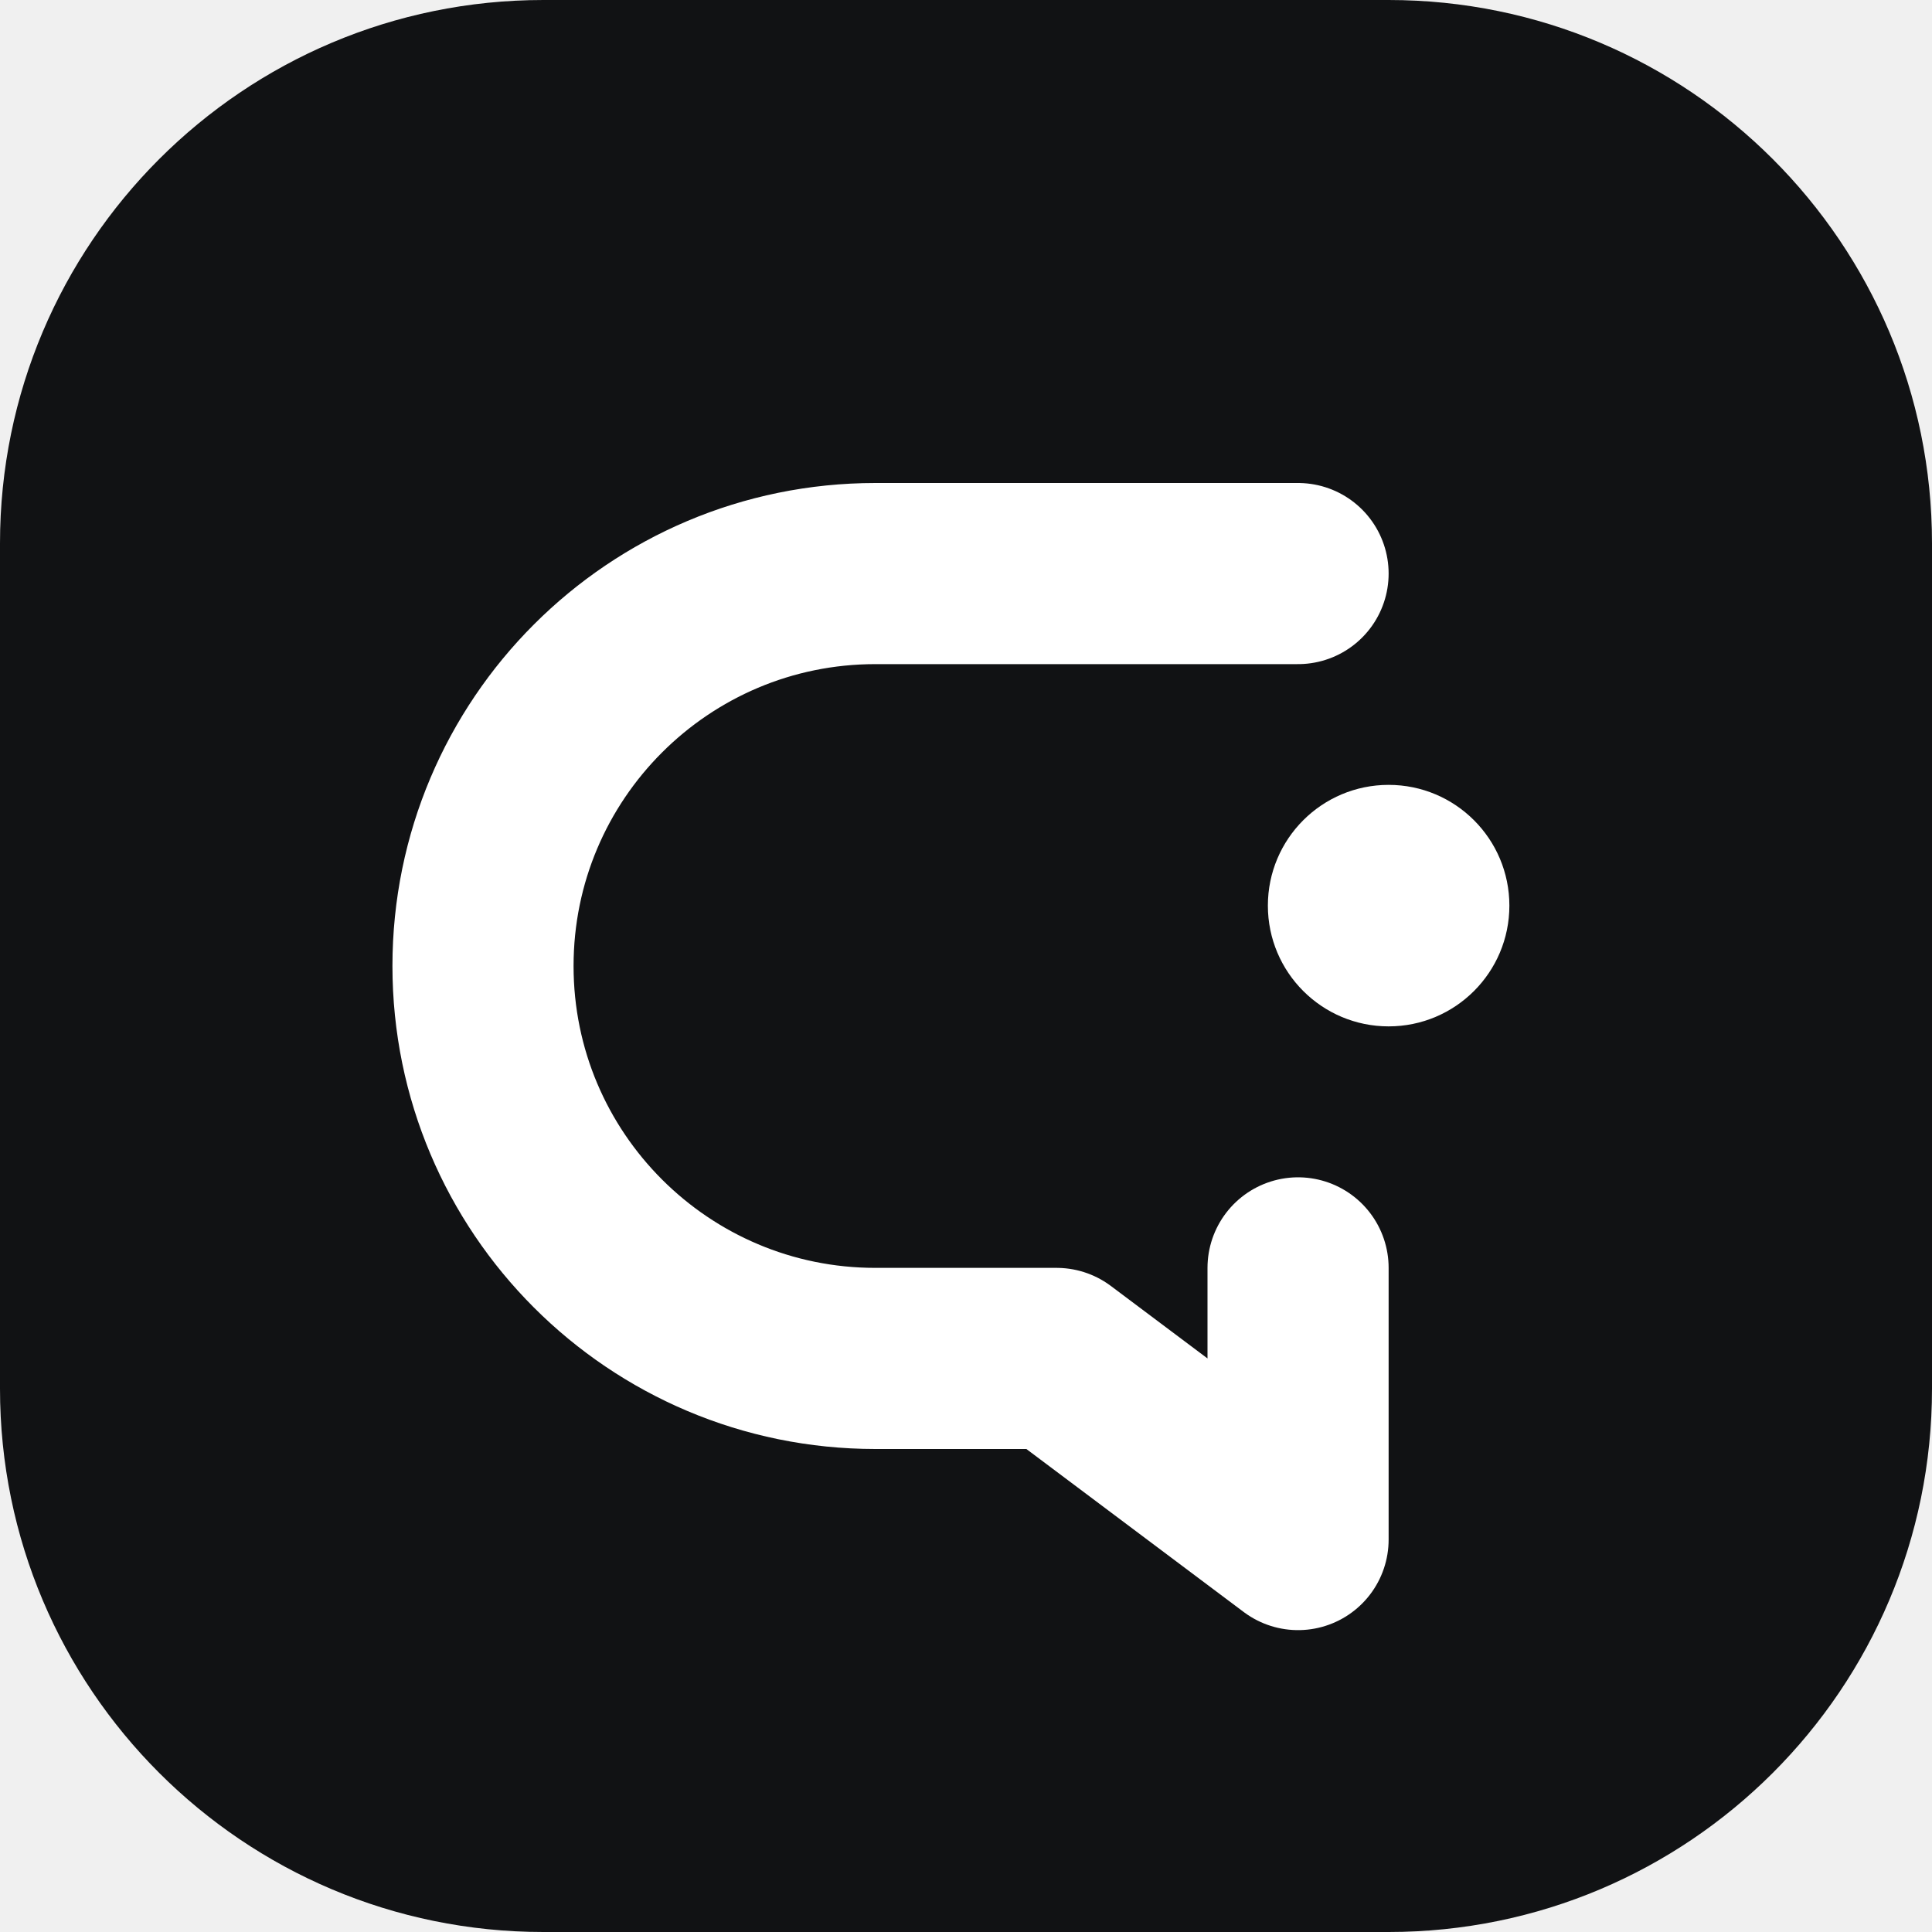
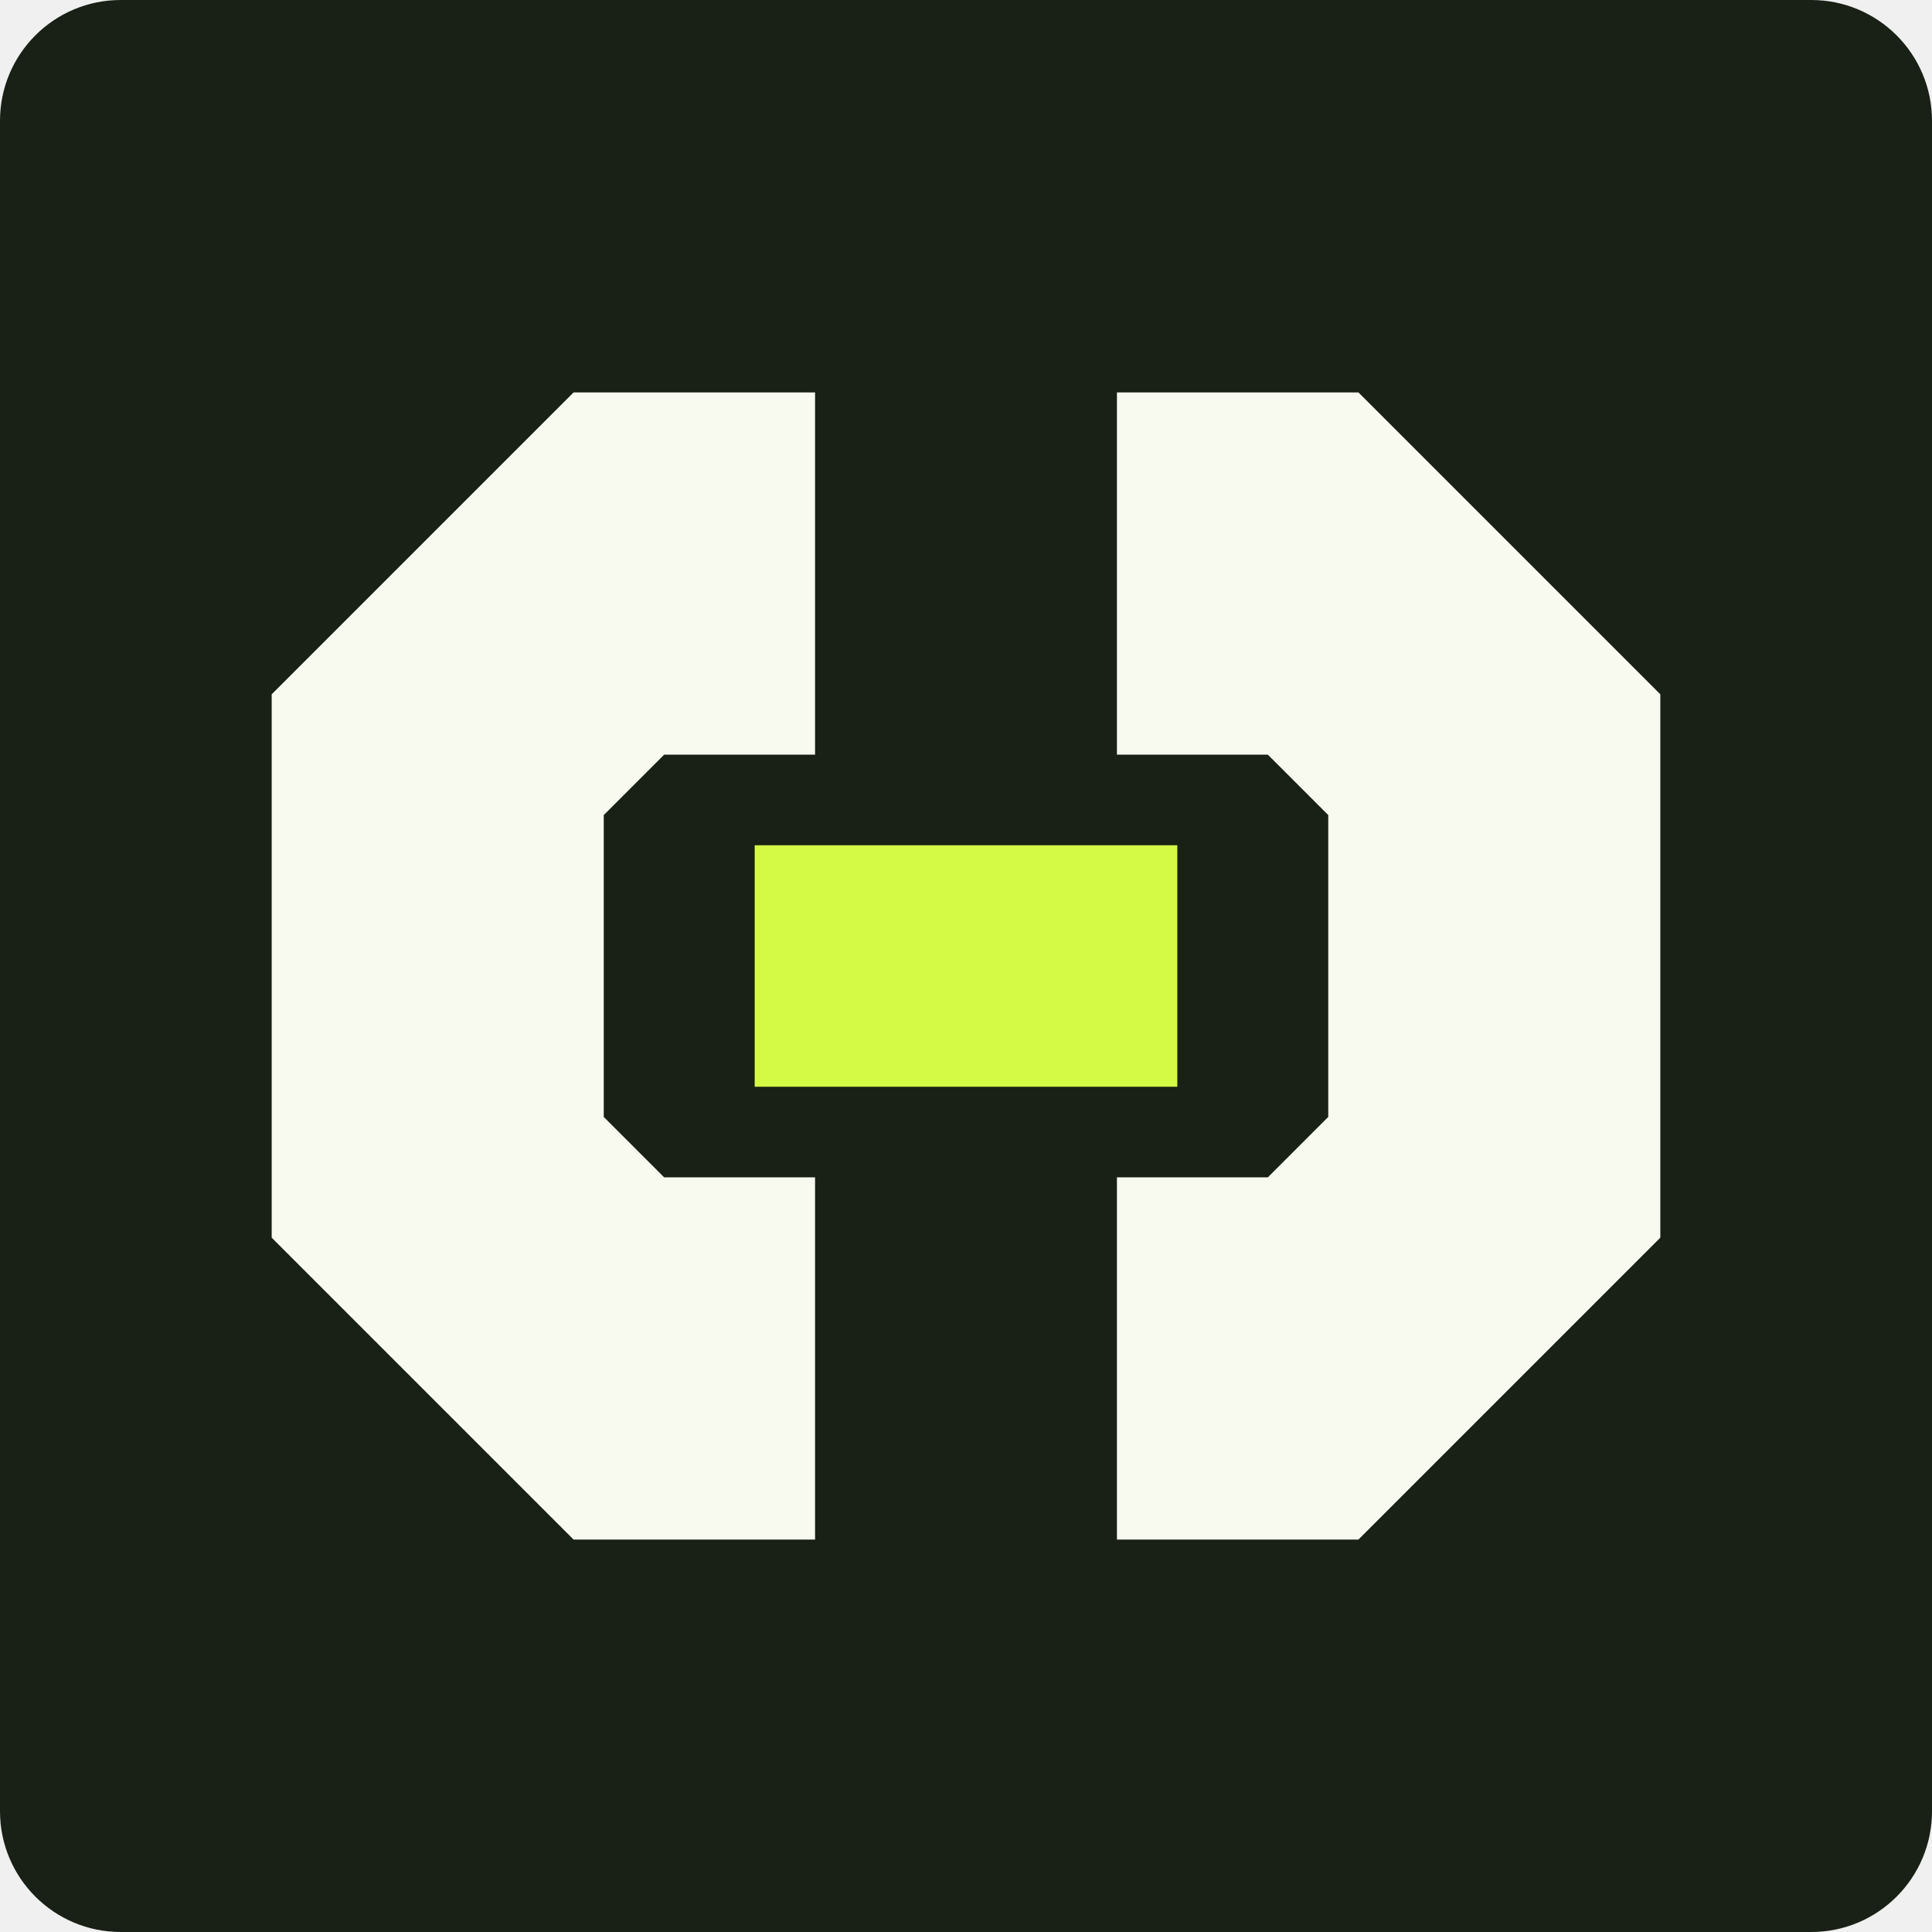
<svg xmlns="http://www.w3.org/2000/svg" viewBox="0 0 64 64" role="img" aria-label="Connectly">
-   <rect width="64" height="64" rx="18" fill="#111214" />
-   <path d="M43 19H29a13 13 0 0 0 0 26h6l8 6v-9" fill="none" stroke="#fff" stroke-width="6" stroke-linecap="round" stroke-linejoin="round" />
-   <circle cx="46" cy="30" r="4" fill="#fff" />
+   <rect width="64" height="64" rx="4" fill="#192015" />
+   <path d="M27 13h-8L9 23v18l10 10h8V39h-5l-2-2V27l2-2h5Z" fill="#f8faef" />
+   <path d="M37 13h8l10 10v18L45 51h-8V39h5l2-2V27l-2-2h-5Z" fill="#f8faef" />
+   <path d="M25 28h14v8H25Z" fill="#d5fa45" />
</svg>
